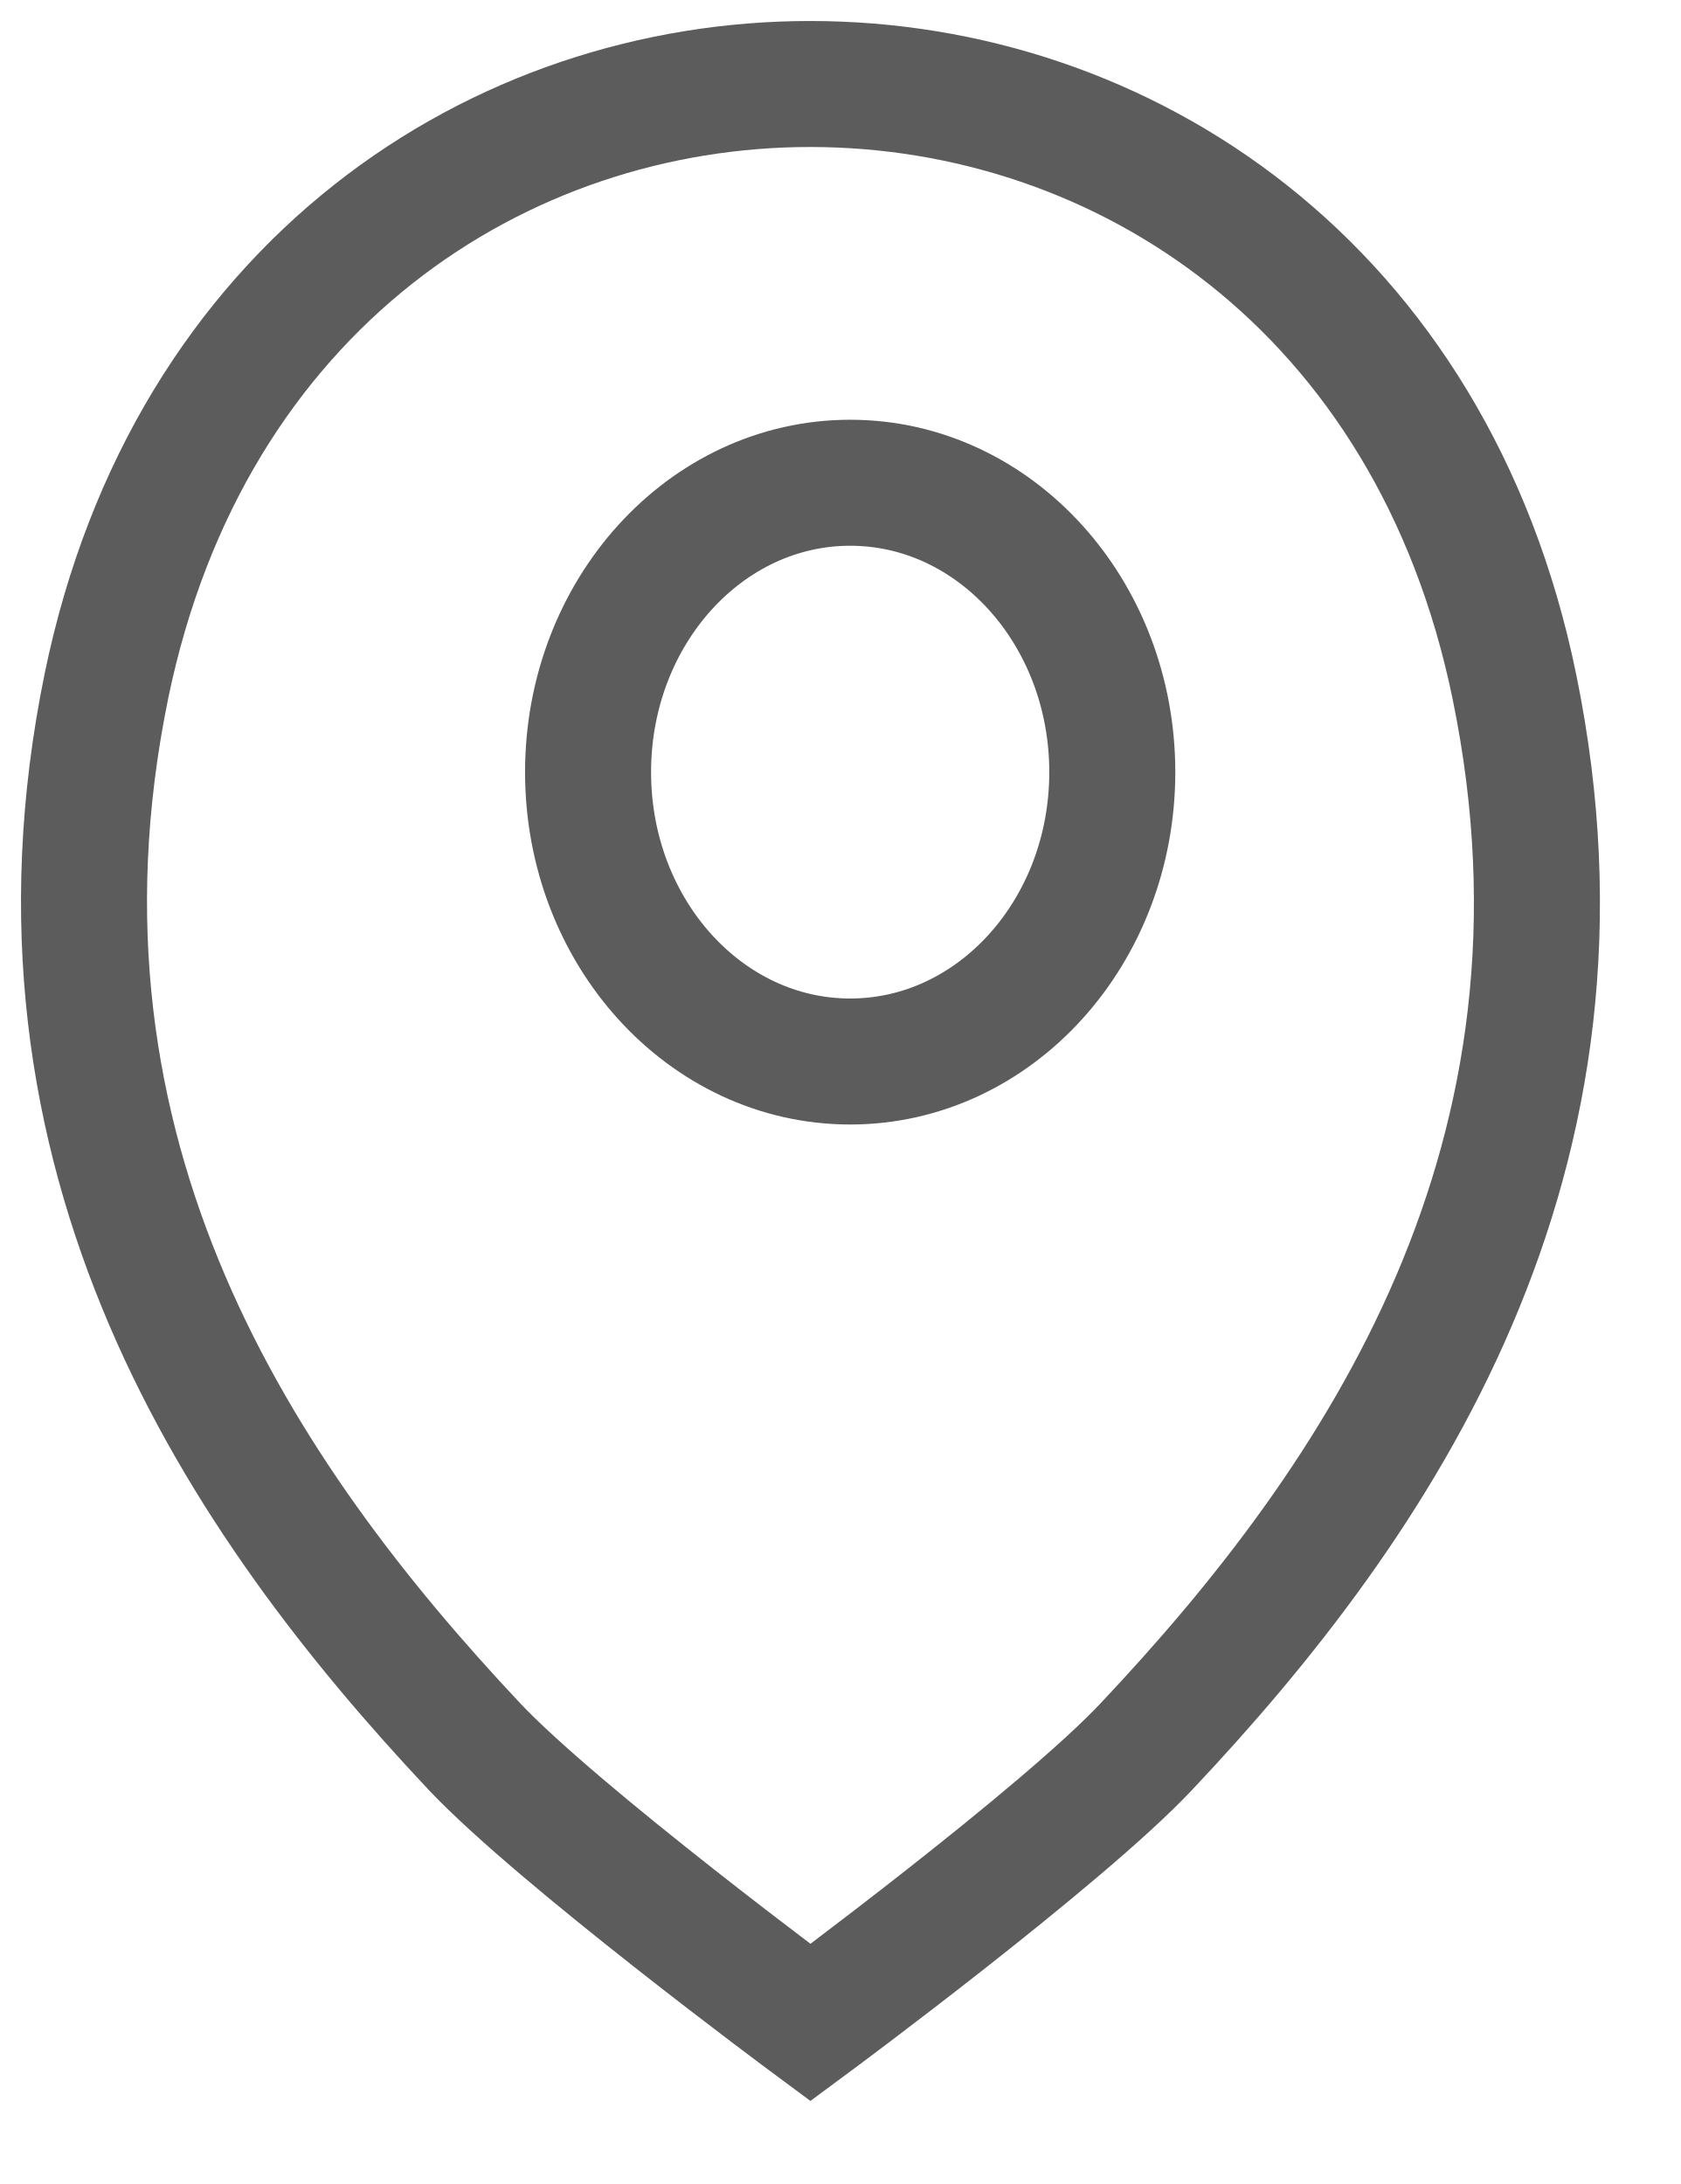
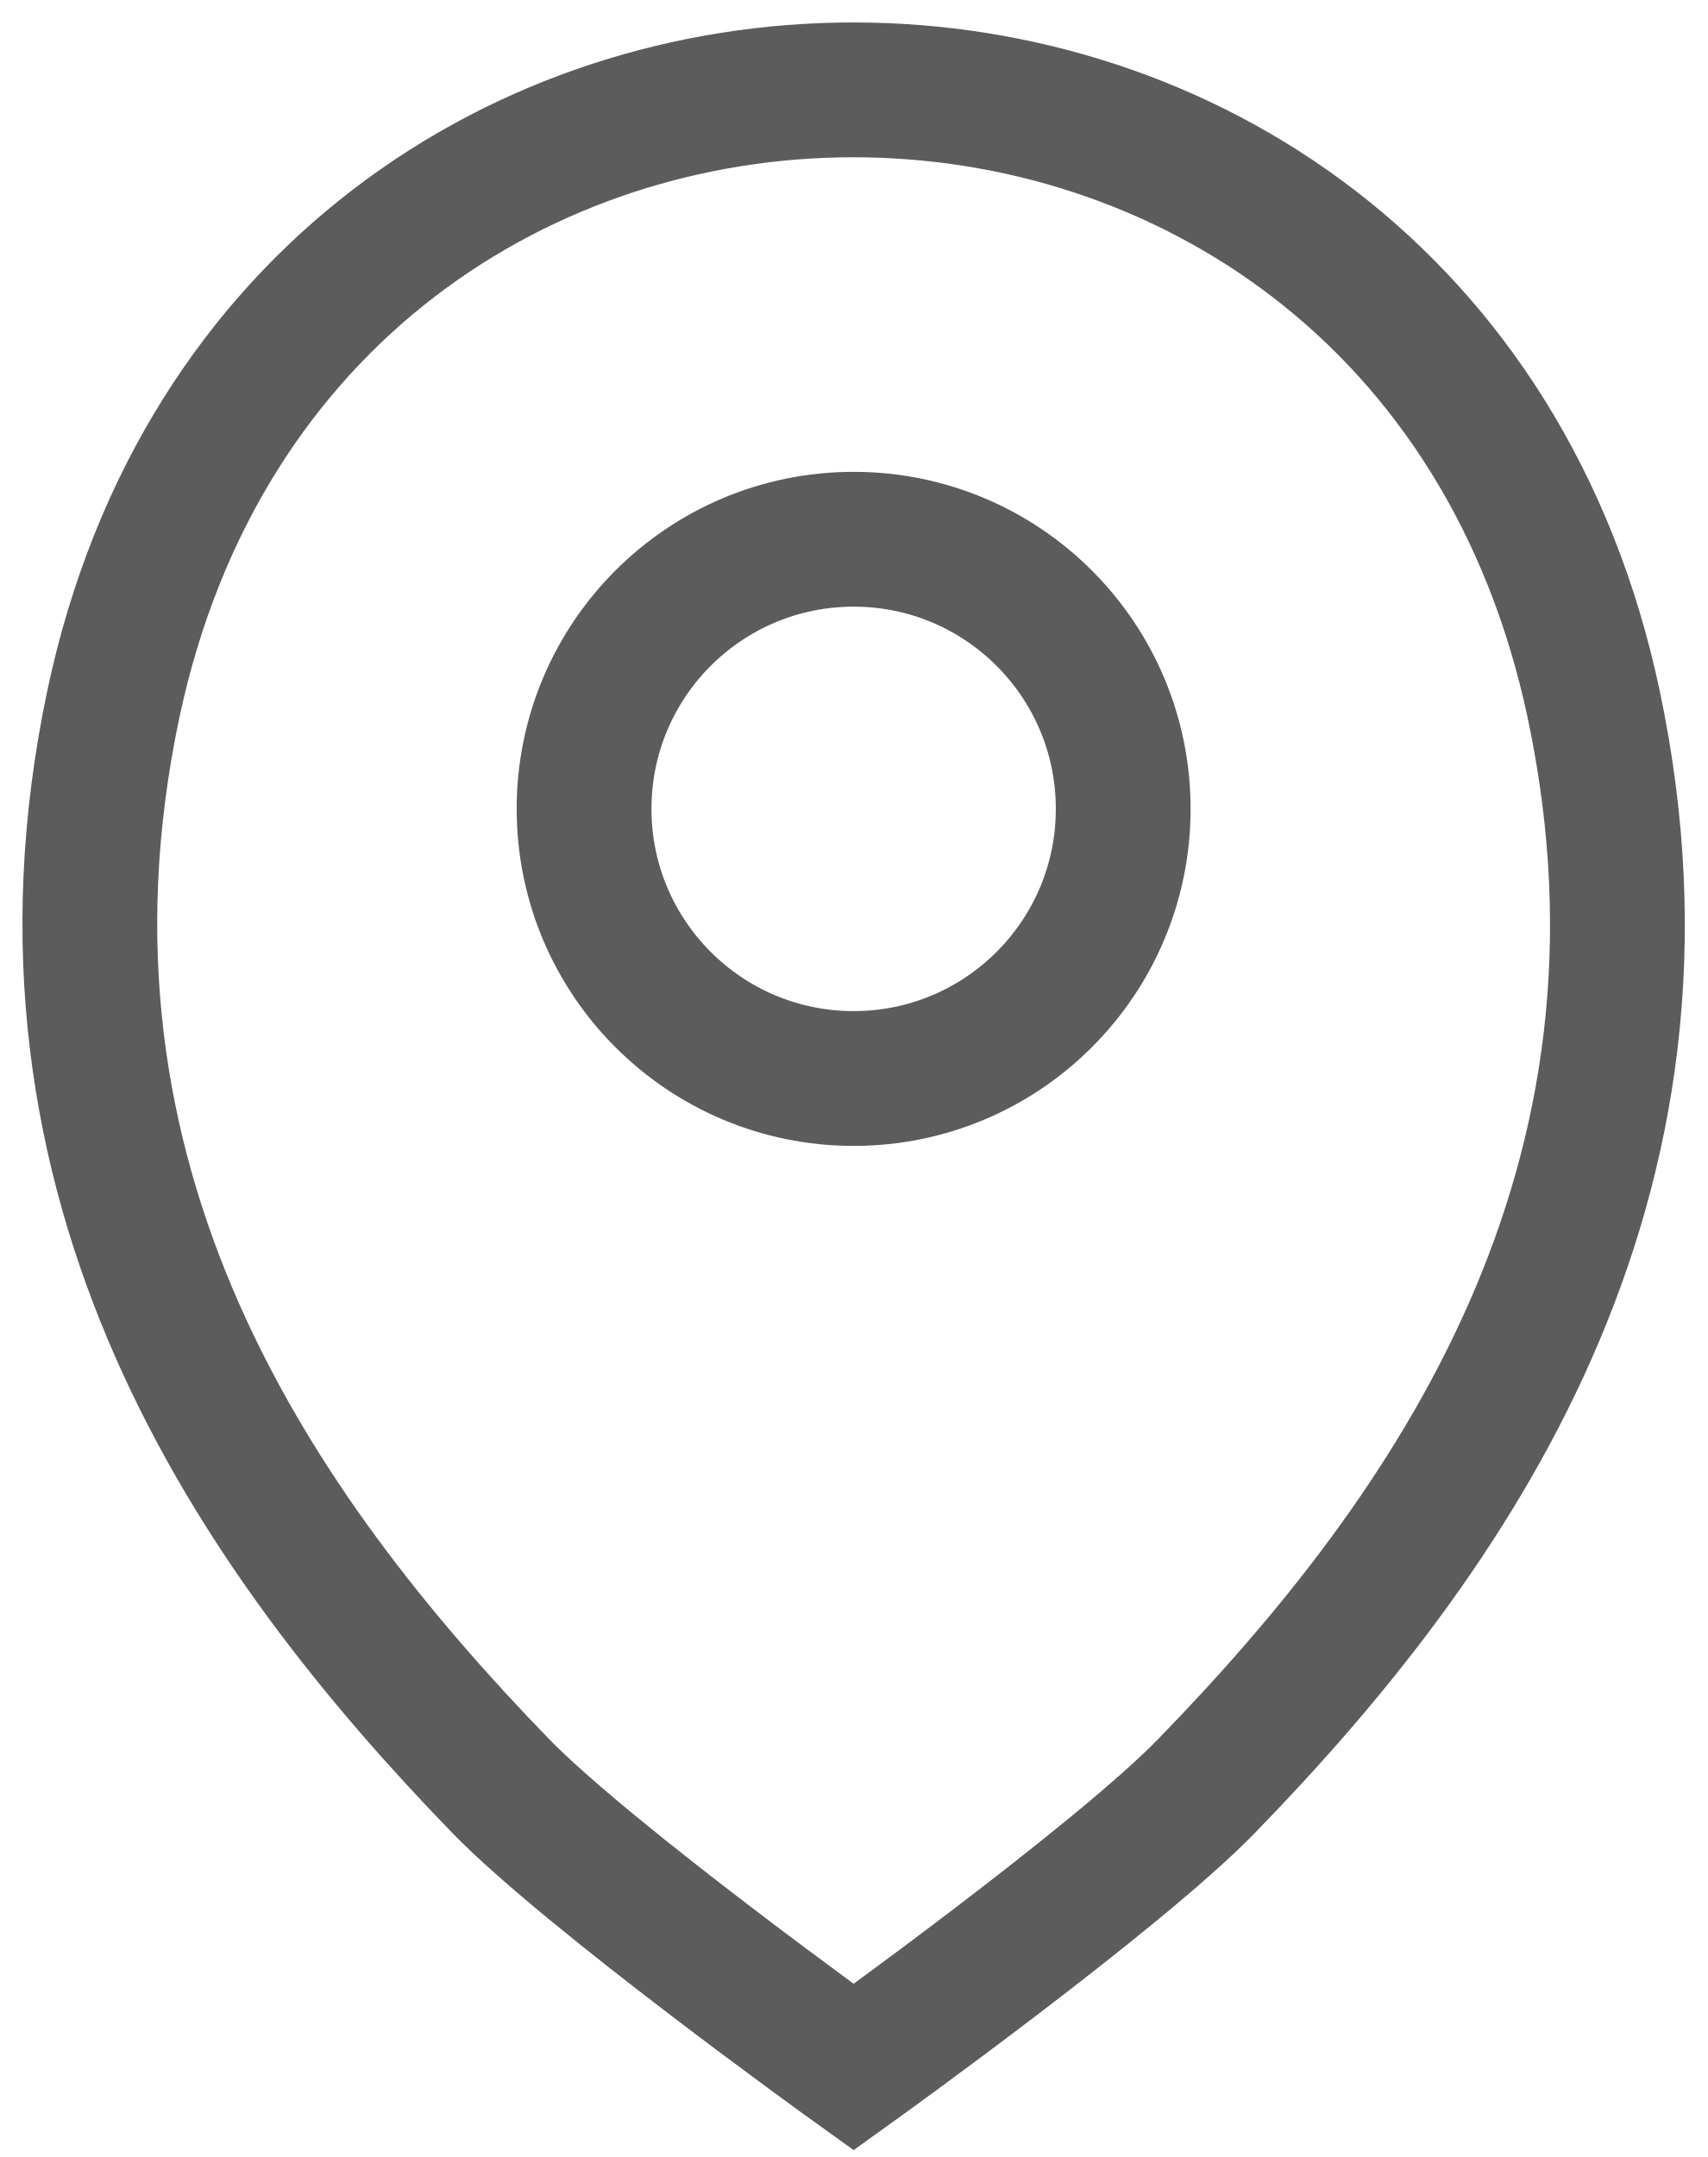
- <svg xmlns="http://www.w3.org/2000/svg" width="20" height="26" viewBox="0 0 20 26" fill="none">
-   <path d="M1.267 8.166C3.237 -1.396 16.067 -1.385 18.027 8.177C19.177 13.786 16.417 17.854 13.647 20.791C12.643 21.862 9.647 24.078 9.647 24.078C9.647 24.078 6.657 21.863 5.646 20.791C2.886 17.854 0.117 13.775 1.267 8.166Z" stroke="#5C5C5C" stroke-width="1.5" />
-   <path d="M10.12 12.637C11.843 12.637 13.24 11.095 13.24 9.192C13.24 7.289 11.843 5.747 10.12 5.747C8.397 5.747 7 7.289 7 9.192C7 11.095 8.397 12.637 10.12 12.637Z" stroke="#5C5C5C" stroke-width="1.5" />
+ <svg xmlns="http://www.w3.org/2000/svg" width="19" height="24" viewBox="0 0 19 24" fill="none">
+   <path d="M1.262 7.831C3.199 -1.284 15.81 -1.274 17.737 7.842C18.867 13.189 16.155 17.067 13.432 19.867C12.444 20.888 9.5 23 9.5 23C9.5 23 6.56 20.889 5.567 19.867C2.854 17.067 0.132 13.179 1.262 7.831Z" stroke="#5C5C5C" stroke-width="1.5" />
+   <path d="M9.5 12C11.157 12 12.5 10.657 12.5 9C12.5 7.343 11.157 6 9.5 6C7.843 6 6.5 7.343 6.5 9C6.5 10.657 7.843 12 9.5 12Z" stroke="#5C5C5C" stroke-width="1.5" />
</svg>
